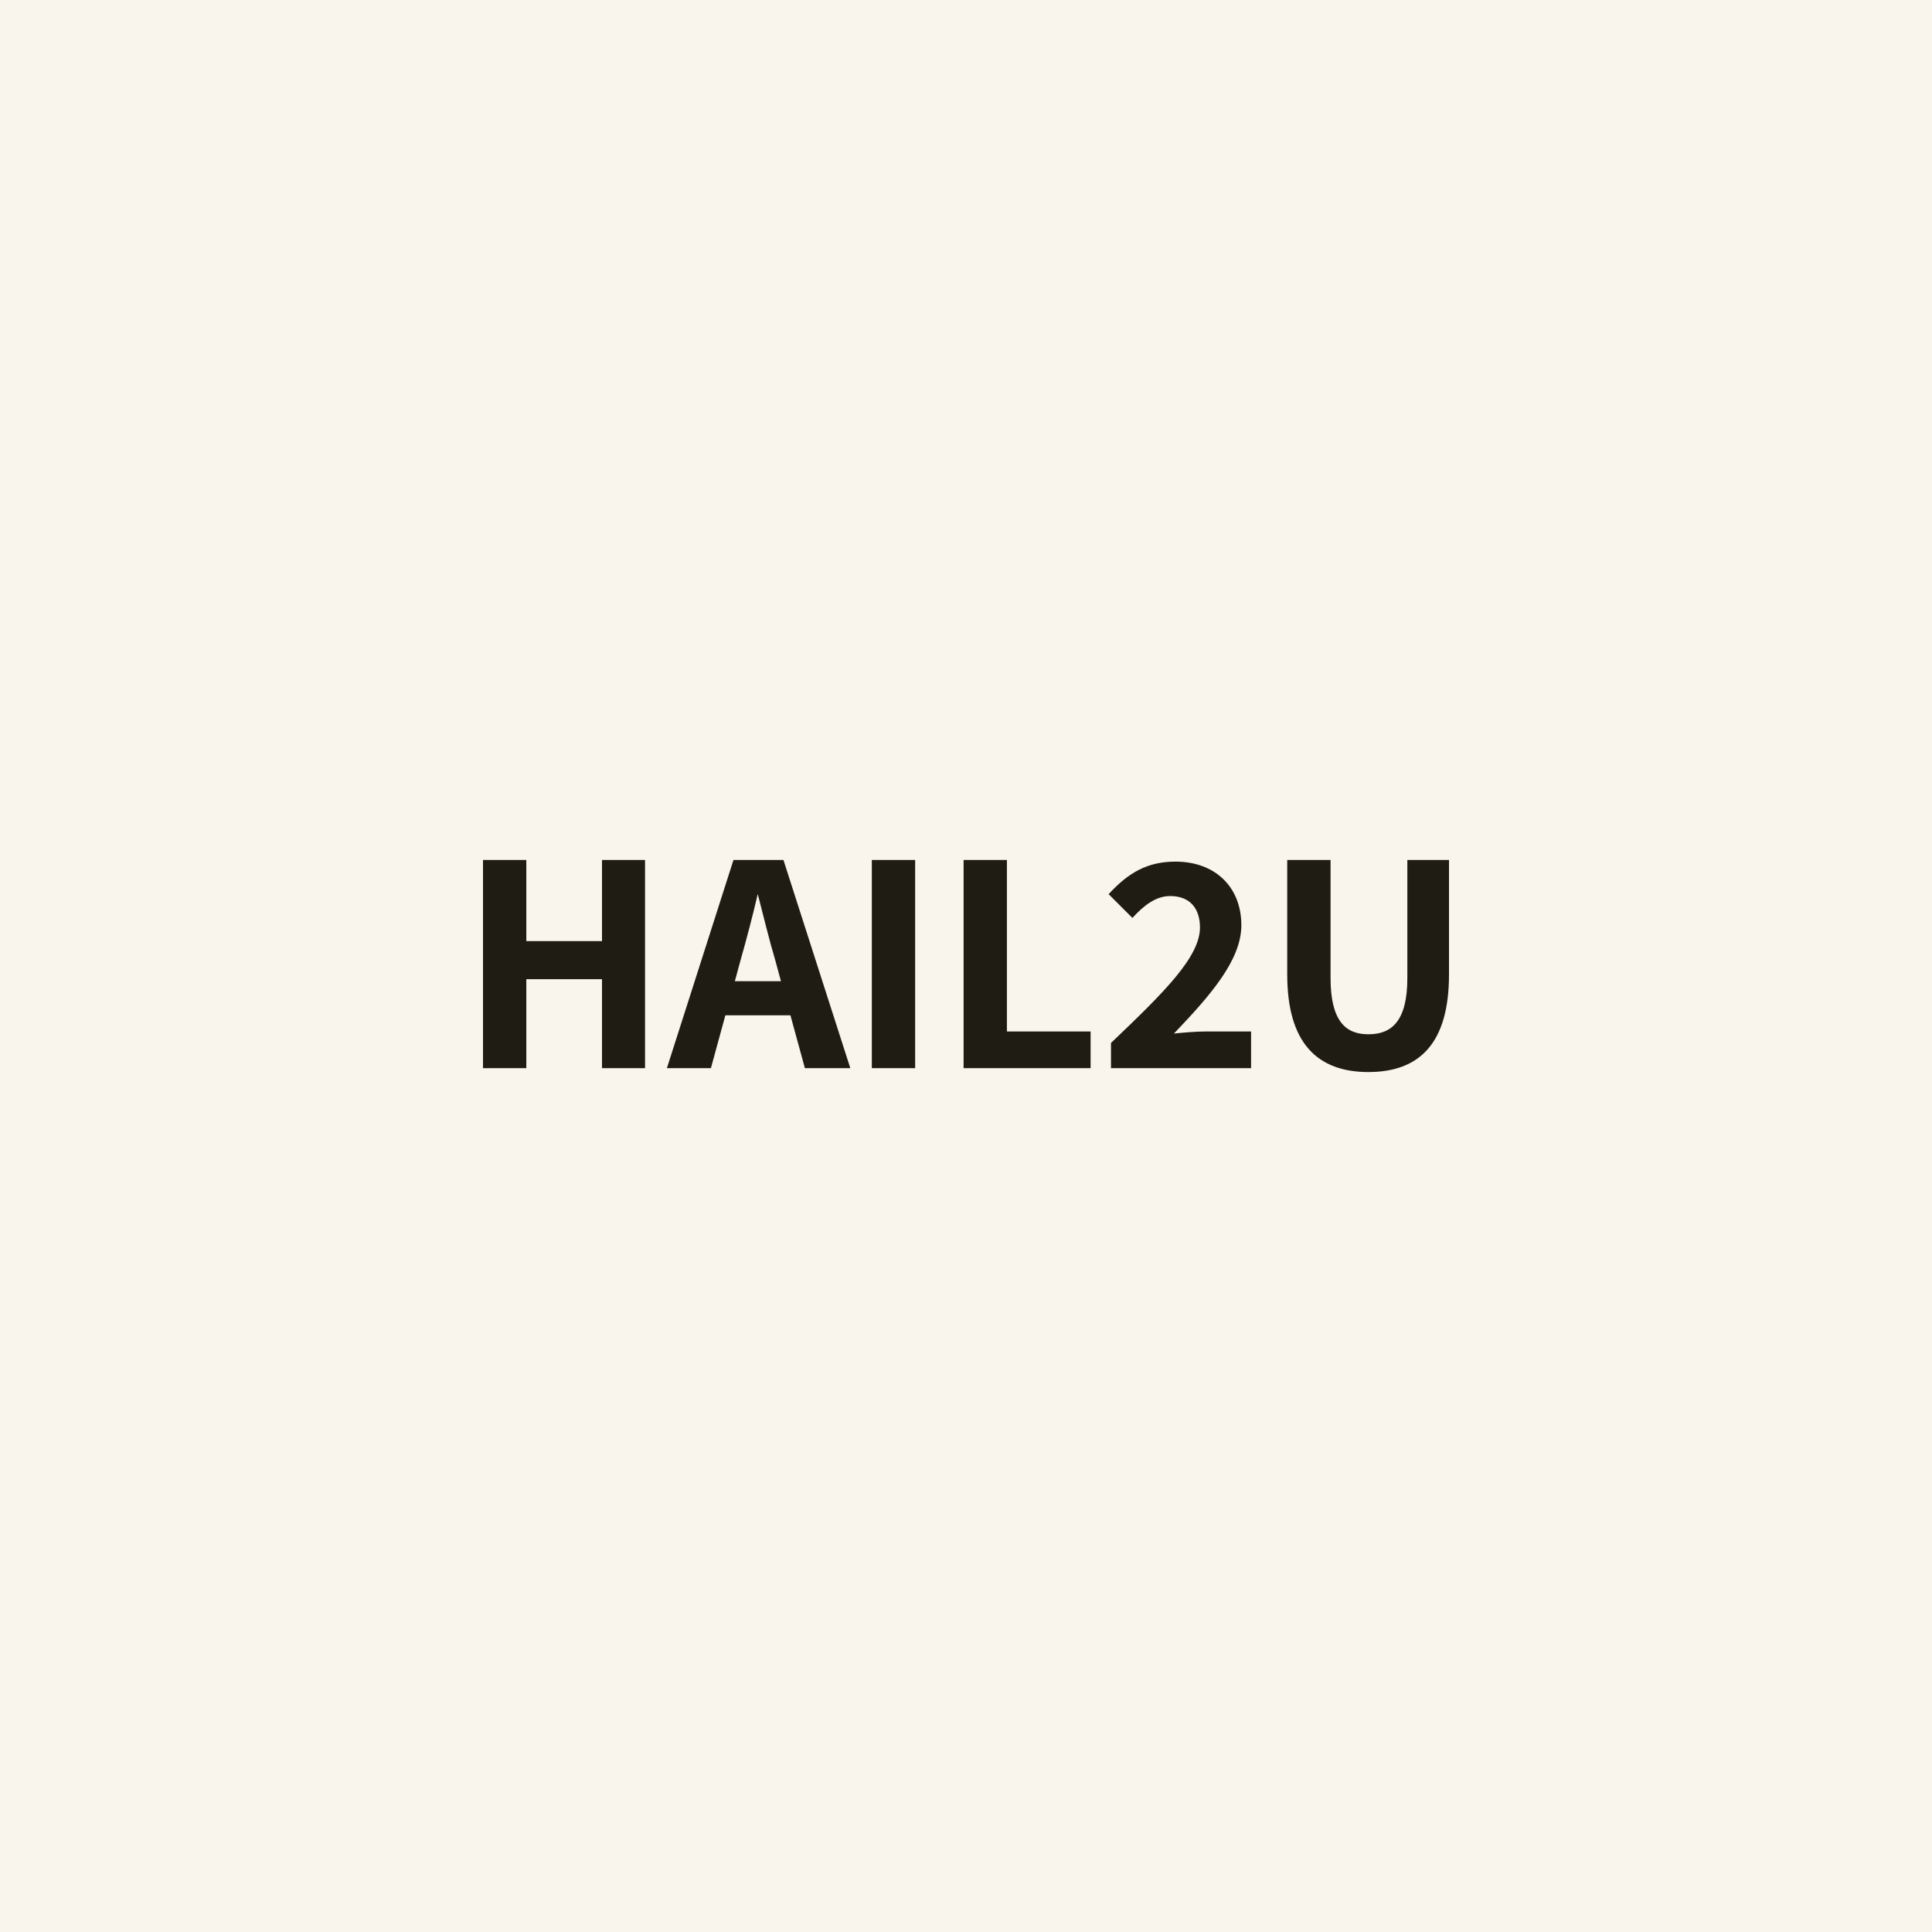
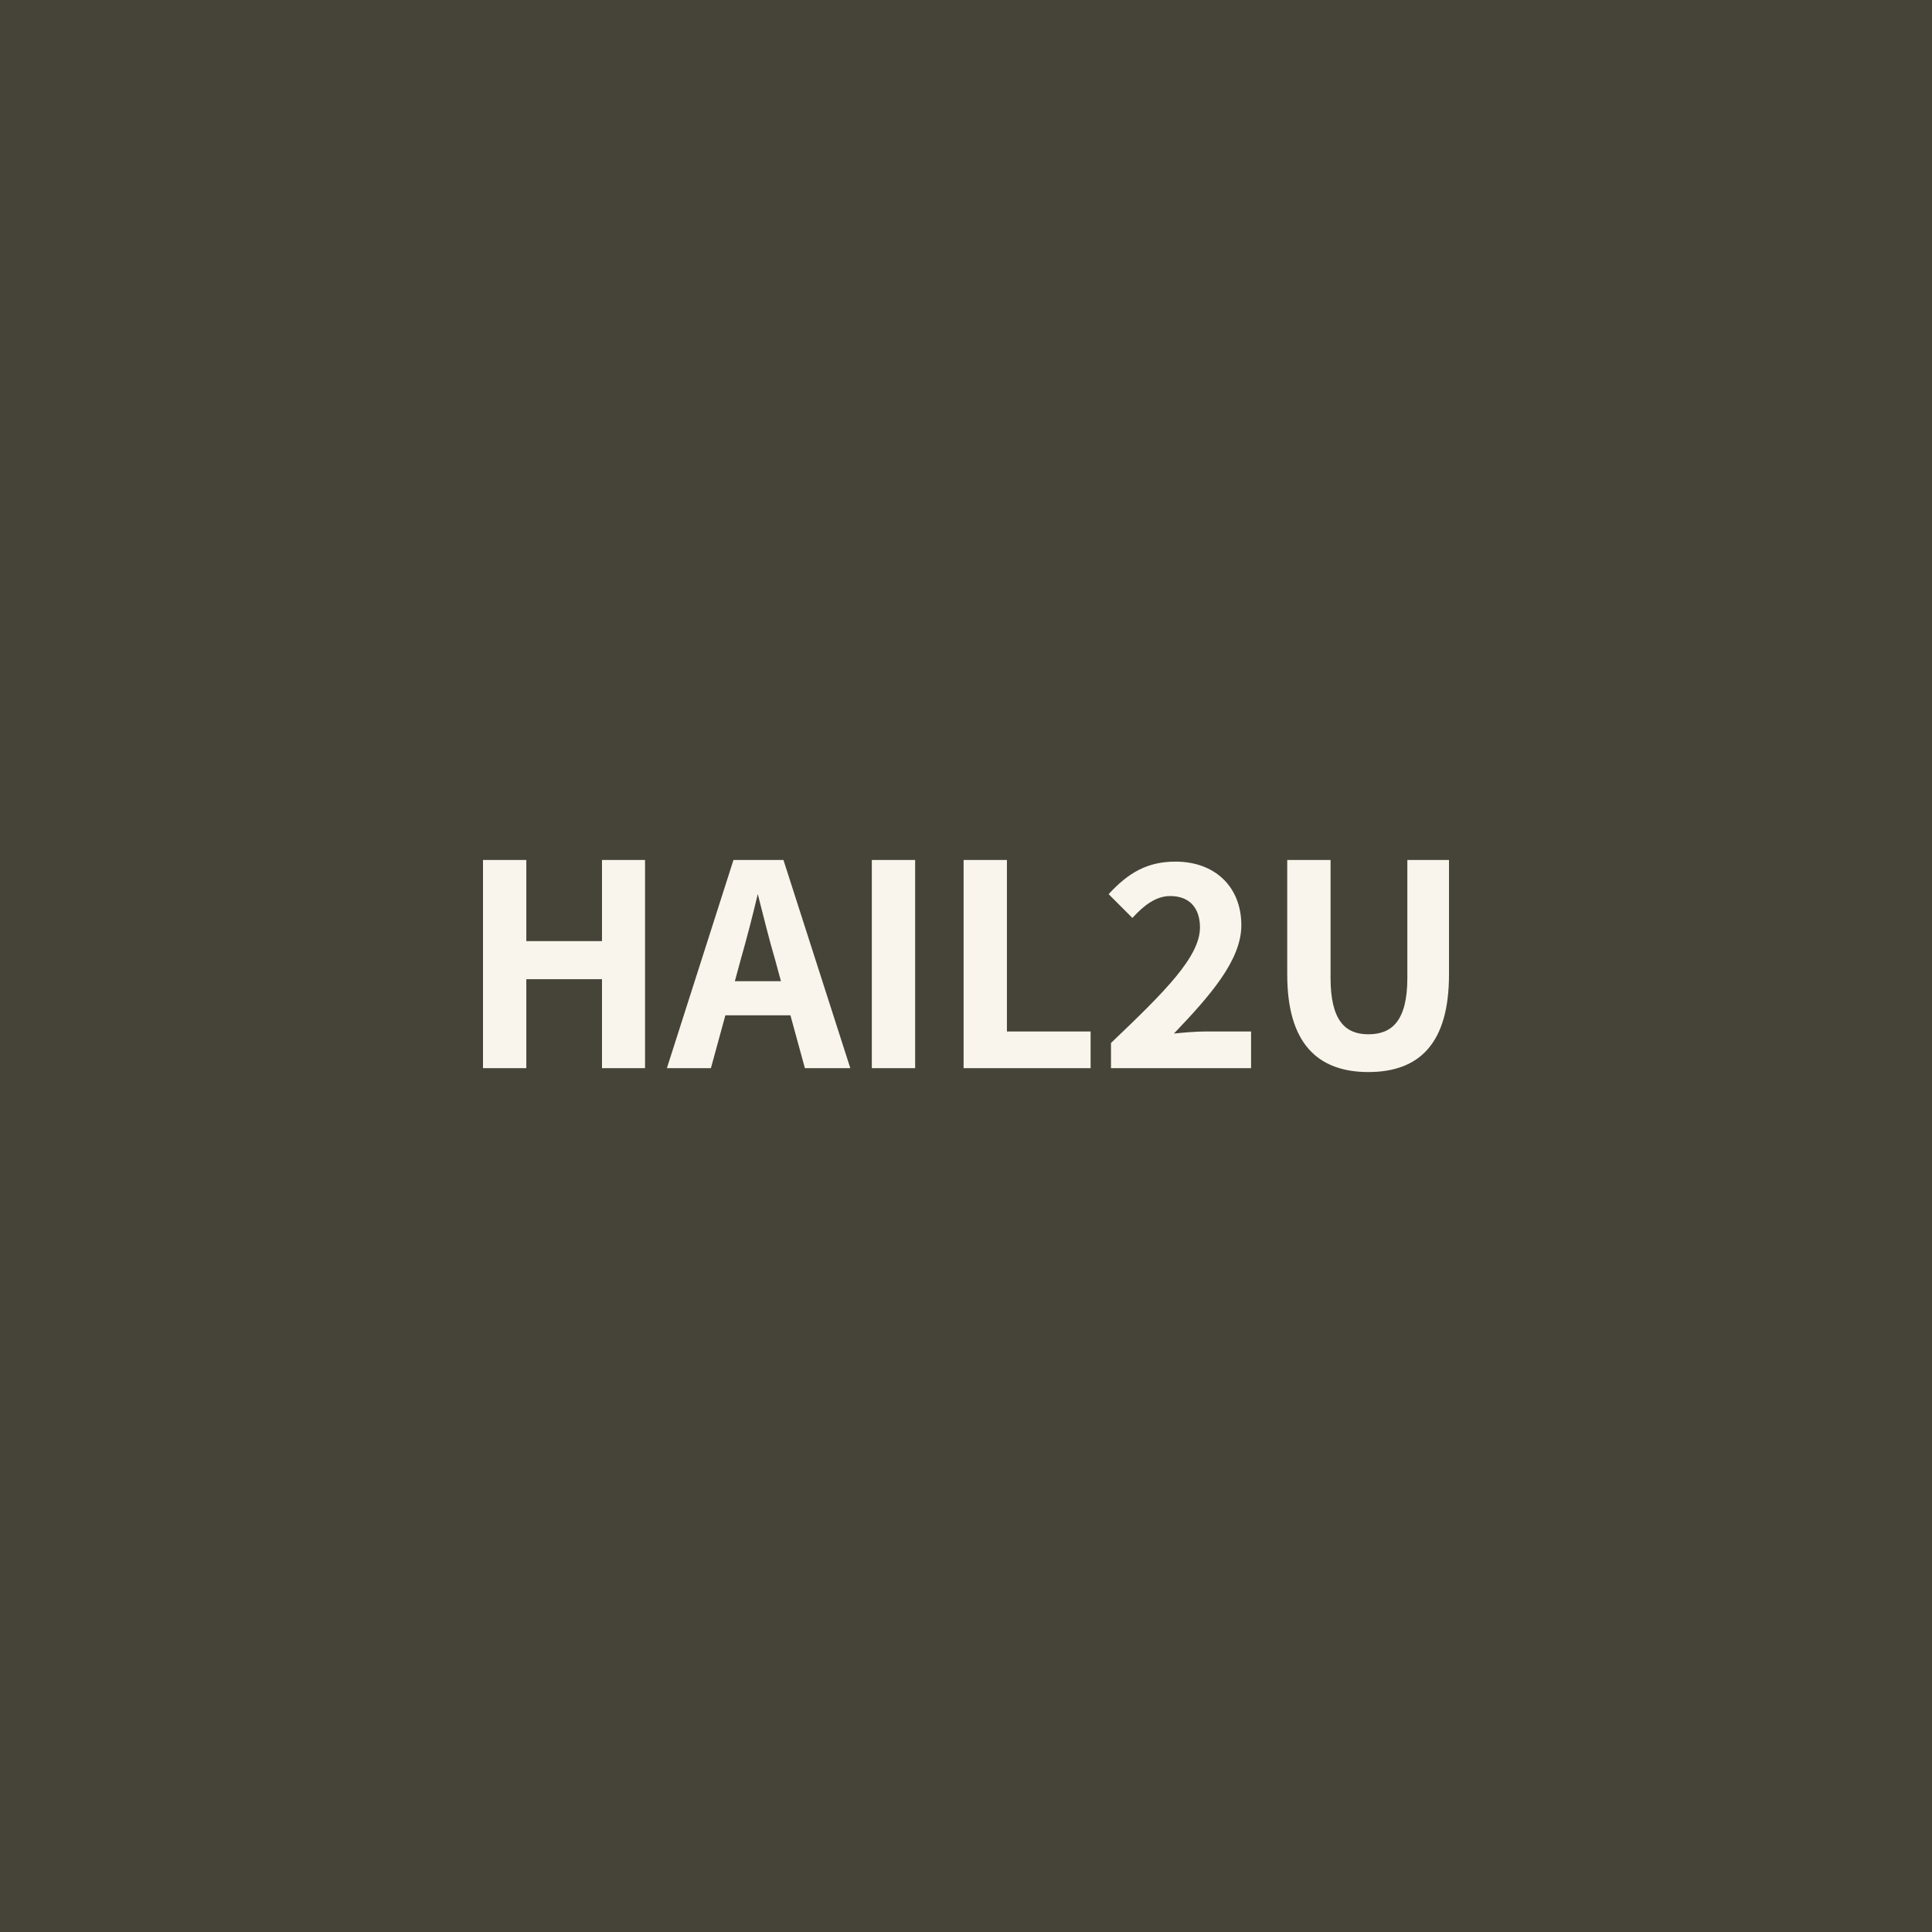
<svg xmlns="http://www.w3.org/2000/svg" height="960" viewBox="0 0 960 960" width="960">
-   <rect fill="#f9f5ec" height="1024" width="1024" x="-32" y="-32" />
-   <path d="m 240,427.305 v 103.456 h 0.539 20.986 v -44.211 h 37.604 v 44.211 h 21.388 v -103.456 h -21.388 v 40.343 h -37.604 v -40.343 z m 124.461,0 -33.089,103.456 h 0.739 21.136 l 7.182,-26.25 h 32.334 l 7.184,26.25 h 22.567 l -33.228,-103.456 z m 68.743,0 v 103.456 h 0.539 20.986 v -103.456 z m 45.602,0 v 103.456 h 0.539 62.571 v -18.212 h -41.584 v -85.243 z m 160.811,0 v 56.908 c 0,17.072 3.745,29.202 10.702,37.073 6.957,7.871 17.09,11.407 29.625,11.407 12.603,0 22.67,-3.536 29.541,-11.409 C 716.359,513.412 720,501.284 720,484.214 v -56.908 h -20.697 v 58.704 c 0,10.572 -1.931,17.565 -5.274,21.878 -3.343,4.312 -8.107,6.041 -14.08,6.041 -5.832,0 -10.452,-1.723 -13.694,-6.035 -3.242,-4.311 -5.107,-11.309 -5.107,-21.884 v -58.704 z m -55.532,0.83 c -14.096,0 -23.414,5.642 -32.861,15.783 l -0.354,0.379 11.816,11.818 0.381,-0.411 c 5.215,-5.627 11.172,-10.464 18.393,-10.464 4.793,0 8.459,1.47 10.953,4.129 2.494,2.659 3.843,6.551 3.843,11.495 0,7.177 -4.297,15.135 -11.984,24.473 -7.687,9.337 -18.729,20.038 -32.06,32.747 l -0.166,0.158 v 12.515 h 0.539 69.066 v -18.212 h -22.921 c -4.477,0 -10.47,0.512 -15.401,1.018 17.845,-18.699 33.487,-36.382 33.487,-53.807 0,-9.517 -3.266,-17.446 -9.008,-22.976 -5.741,-5.53 -13.937,-8.647 -23.722,-8.647 z m -207.557,16.131 c 2.835,10.848 5.55,22.333 8.67,32.779 l 2.85,10.496 h -22.904 l 2.852,-10.502 c 2.979,-10.427 5.941,-21.786 8.531,-32.772 z" fill="#1f1c14" />
+   <rect fill="#464339" height="1024" width="1024" x="-32" y="-32" />
+   <path d="m 240,427.305 v 103.456 h 0.539 20.986 v -44.211 h 37.604 v 44.211 h 21.388 v -103.456 h -21.388 v 40.343 h -37.604 v -40.343 z m 124.461,0 -33.089,103.456 h 0.739 21.136 l 7.182,-26.25 h 32.334 l 7.184,26.25 h 22.567 l -33.228,-103.456 z m 68.743,0 v 103.456 h 0.539 20.986 v -103.456 z m 45.602,0 v 103.456 h 0.539 62.571 v -18.212 h -41.584 v -85.243 z m 160.811,0 v 56.908 c 0,17.072 3.745,29.202 10.702,37.073 6.957,7.871 17.09,11.407 29.625,11.407 12.603,0 22.67,-3.536 29.541,-11.409 C 716.359,513.412 720,501.284 720,484.214 v -56.908 h -20.697 v 58.704 c 0,10.572 -1.931,17.565 -5.274,21.878 -3.343,4.312 -8.107,6.041 -14.08,6.041 -5.832,0 -10.452,-1.723 -13.694,-6.035 -3.242,-4.311 -5.107,-11.309 -5.107,-21.884 v -58.704 z m -55.532,0.83 c -14.096,0 -23.414,5.642 -32.861,15.783 l -0.354,0.379 11.816,11.818 0.381,-0.411 c 5.215,-5.627 11.172,-10.464 18.393,-10.464 4.793,0 8.459,1.47 10.953,4.129 2.494,2.659 3.843,6.551 3.843,11.495 0,7.177 -4.297,15.135 -11.984,24.473 -7.687,9.337 -18.729,20.038 -32.06,32.747 l -0.166,0.158 v 12.515 h 0.539 69.066 v -18.212 h -22.921 c -4.477,0 -10.47,0.512 -15.401,1.018 17.845,-18.699 33.487,-36.382 33.487,-53.807 0,-9.517 -3.266,-17.446 -9.008,-22.976 -5.741,-5.53 -13.937,-8.647 -23.722,-8.647 z m -207.557,16.131 c 2.835,10.848 5.55,22.333 8.67,32.779 l 2.85,10.496 h -22.904 l 2.852,-10.502 c 2.979,-10.427 5.941,-21.786 8.531,-32.772 z" fill="#f9f5ec" />
</svg>
